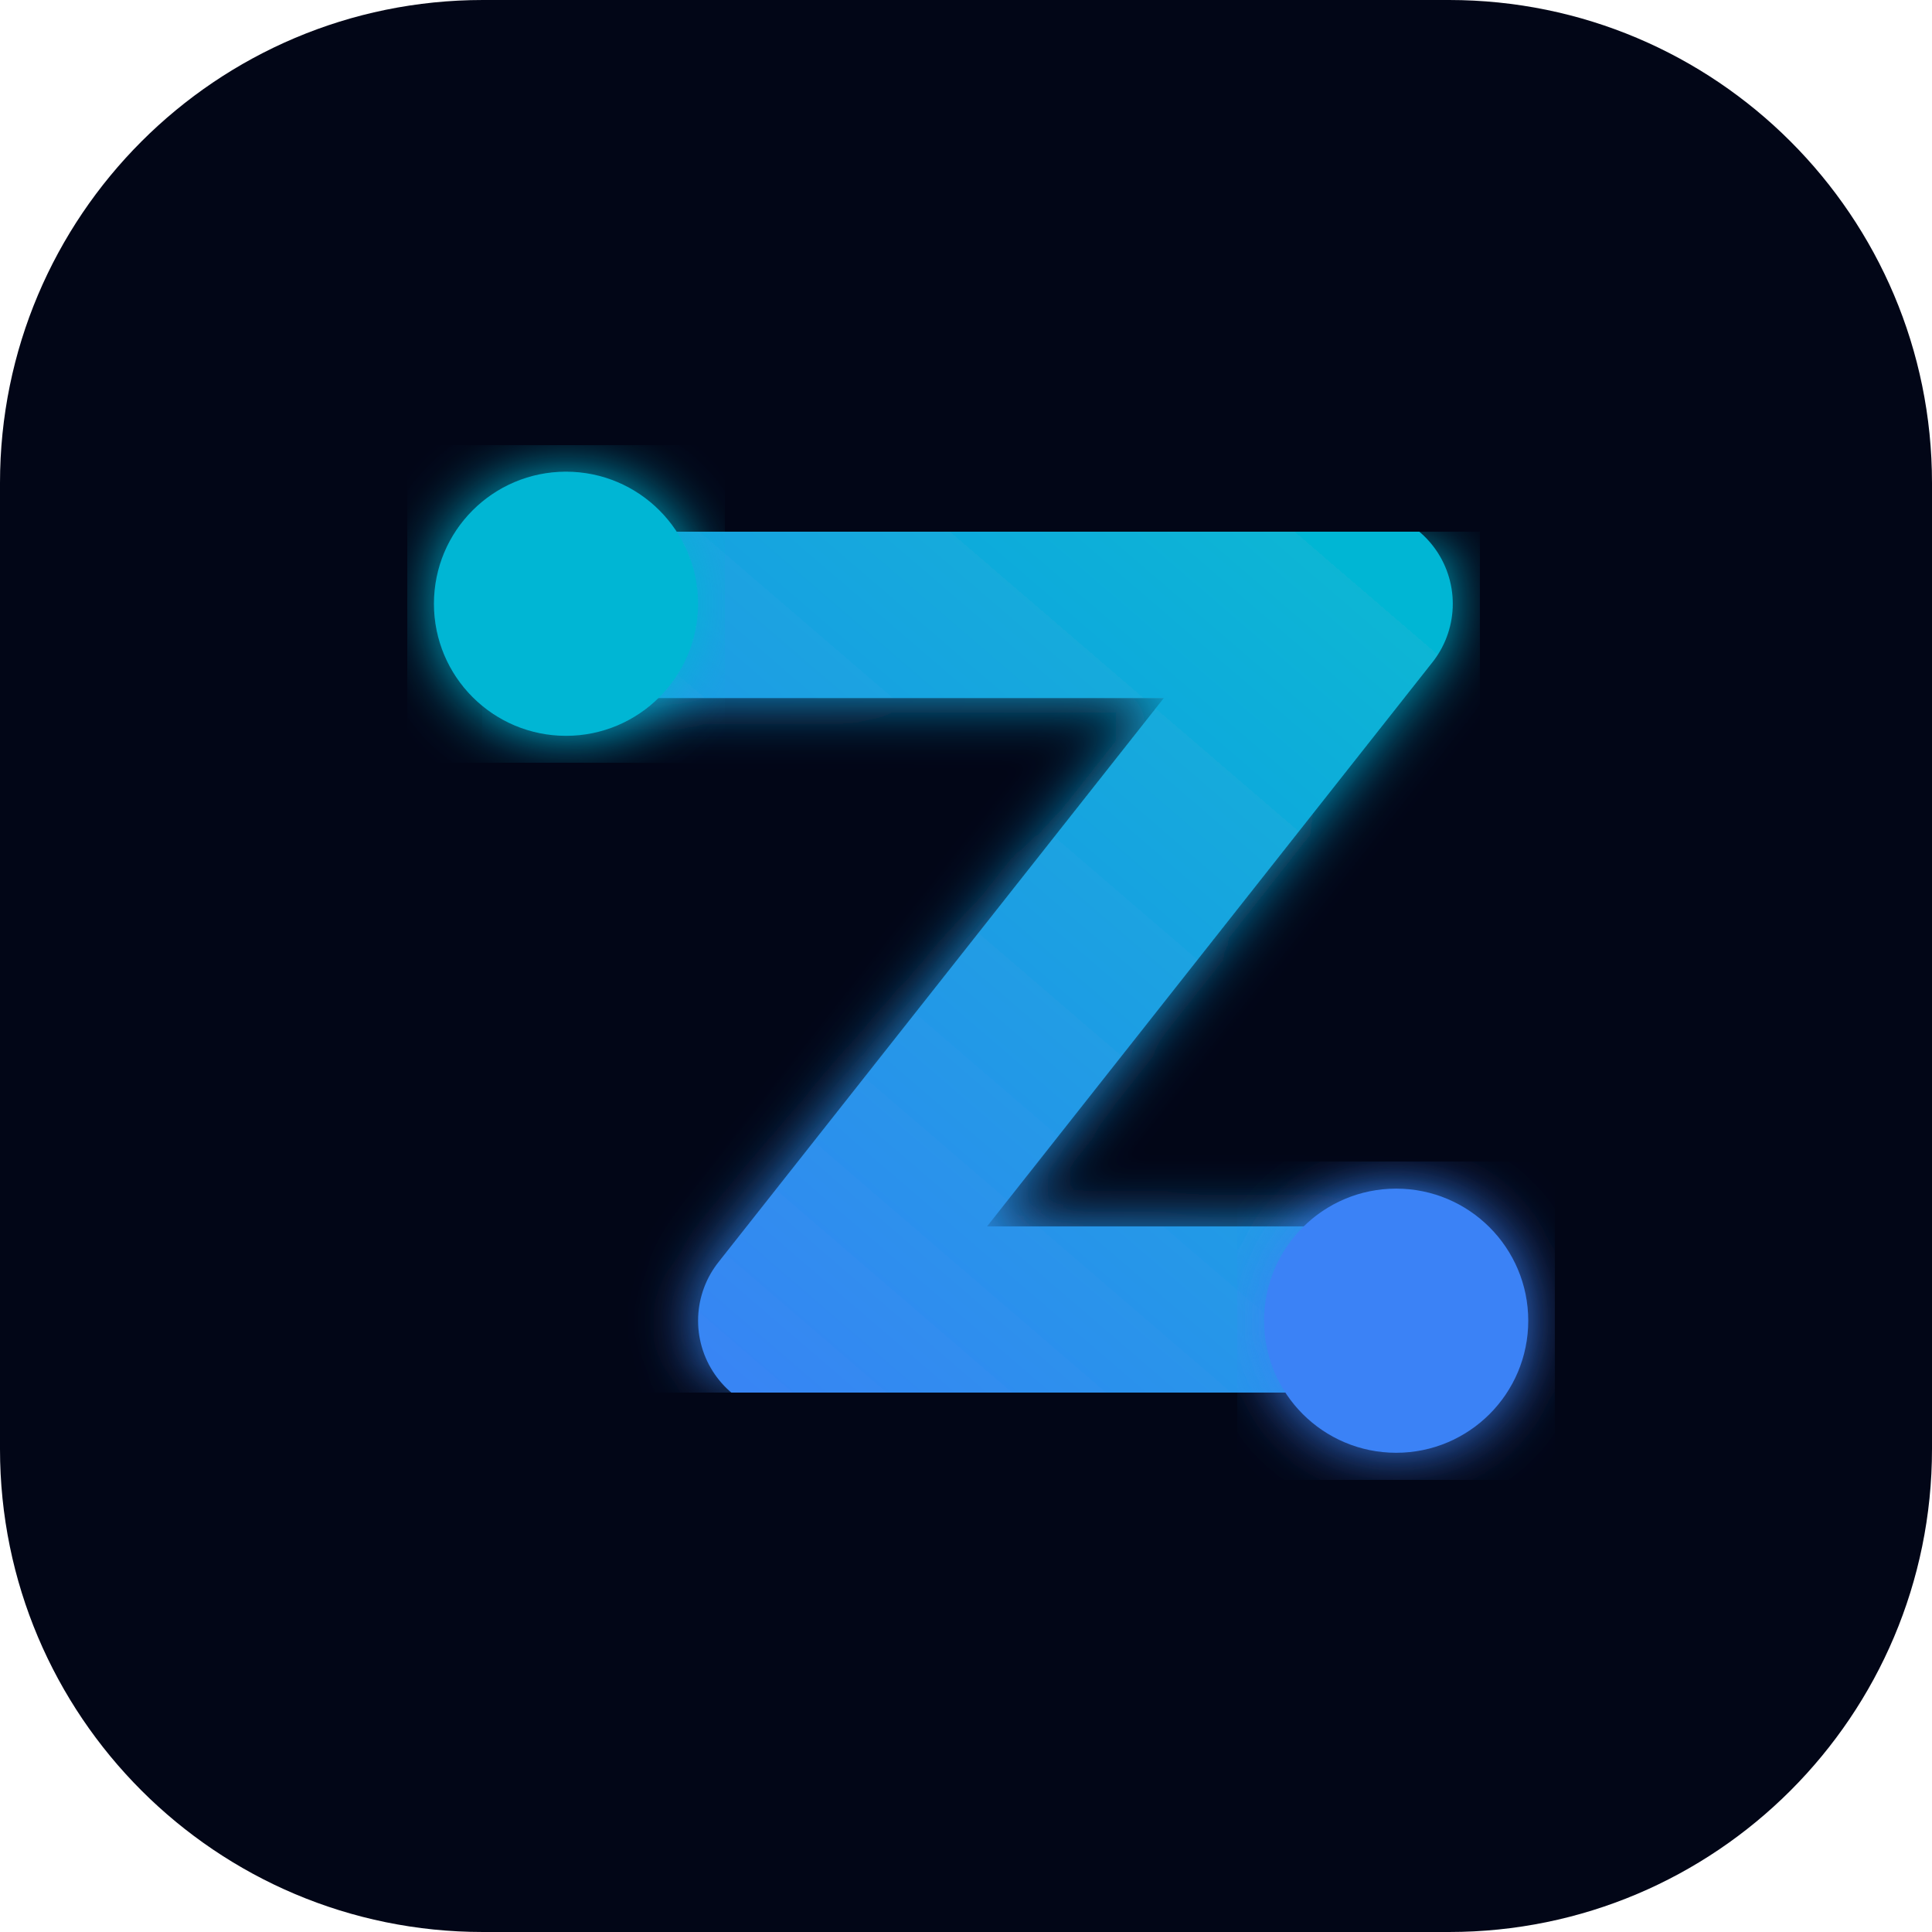
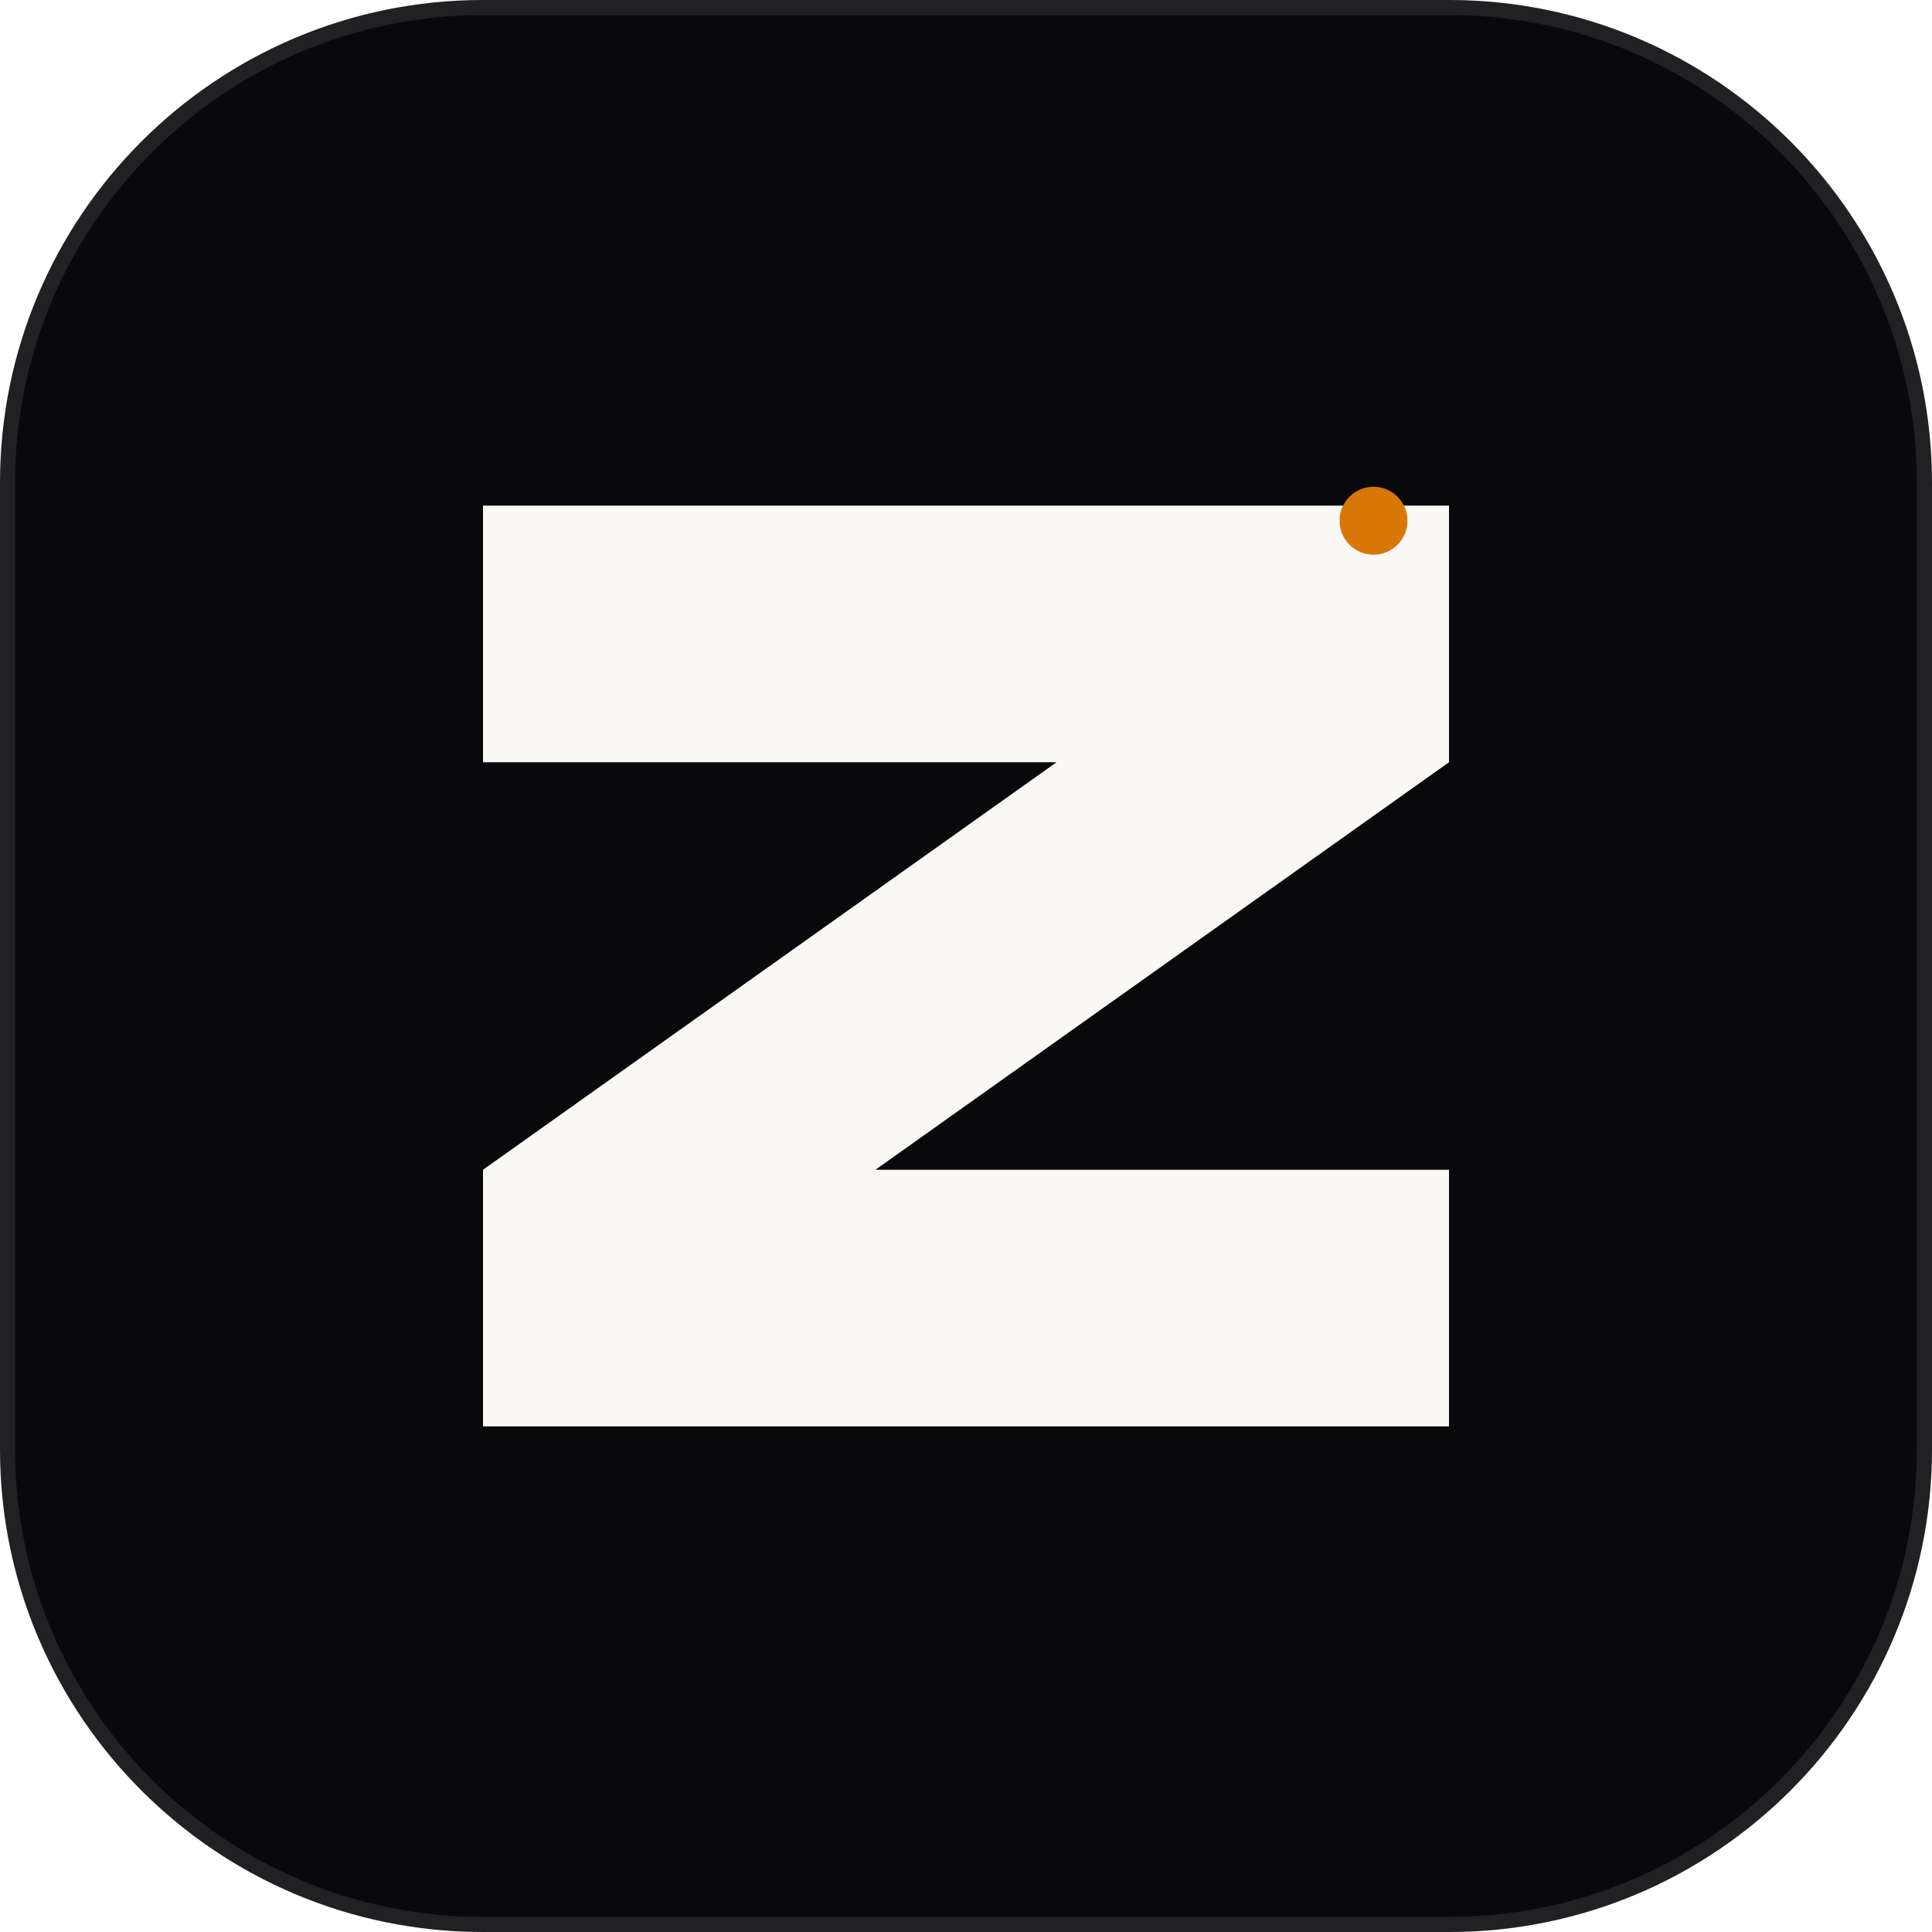
- <svg xmlns="http://www.w3.org/2000/svg" viewBox="0 0 512 512">
-   <defs>
-     <linearGradient id="grad" x1="0%" y1="100%" x2="100%" y2="0%">
-       <stop offset="0%" stop-color="#3b82f6" />
-       <stop offset="100%" stop-color="#06b6d4" />
-     </linearGradient>
-     <filter id="glow">
-       <feGaussianBlur stdDeviation="8" result="coloredBlur" />
-       <feMerge>
-         <feMergeNode in="coloredBlur" />
-         <feMergeNode in="SourceGraphic" />
-       </feMerge>
-     </filter>
-   </defs>
-   <rect width="512" height="512" rx="128" fill="#020617" />
-   <path d="M 150 160 L 360 160 L 210 350 L 370 350" fill="none" stroke="url(#grad)" stroke-width="50" stroke-linecap="round" stroke-linejoin="round" filter="url(#glow)" />
-   <circle cx="150" cy="160" r="35" fill="#06b6d4" filter="url(#glow)" />
-   <circle cx="370" cy="350" r="35" fill="#3b82f6" filter="url(#glow)" />
+ <svg xmlns="http://www.w3.org/2000/svg" viewBox="0 0 512 512" width="100%" height="100%">
+   <rect width="512" height="512" rx="128" fill="#09090b" />
+   <rect x="2" y="2" width="508" height="508" rx="126" fill="none" stroke="rgba(255, 255, 255, 0.1)" stroke-width="4" />
+   <path d="M 128 134 H 384 V 202 L 232 310 H 384 V 378 H 128 V 310 L 280 202 H 128 Z" fill="#faf8f5" />
+   <circle cx="364" cy="138" r="9" fill="#d97706" />
</svg>
